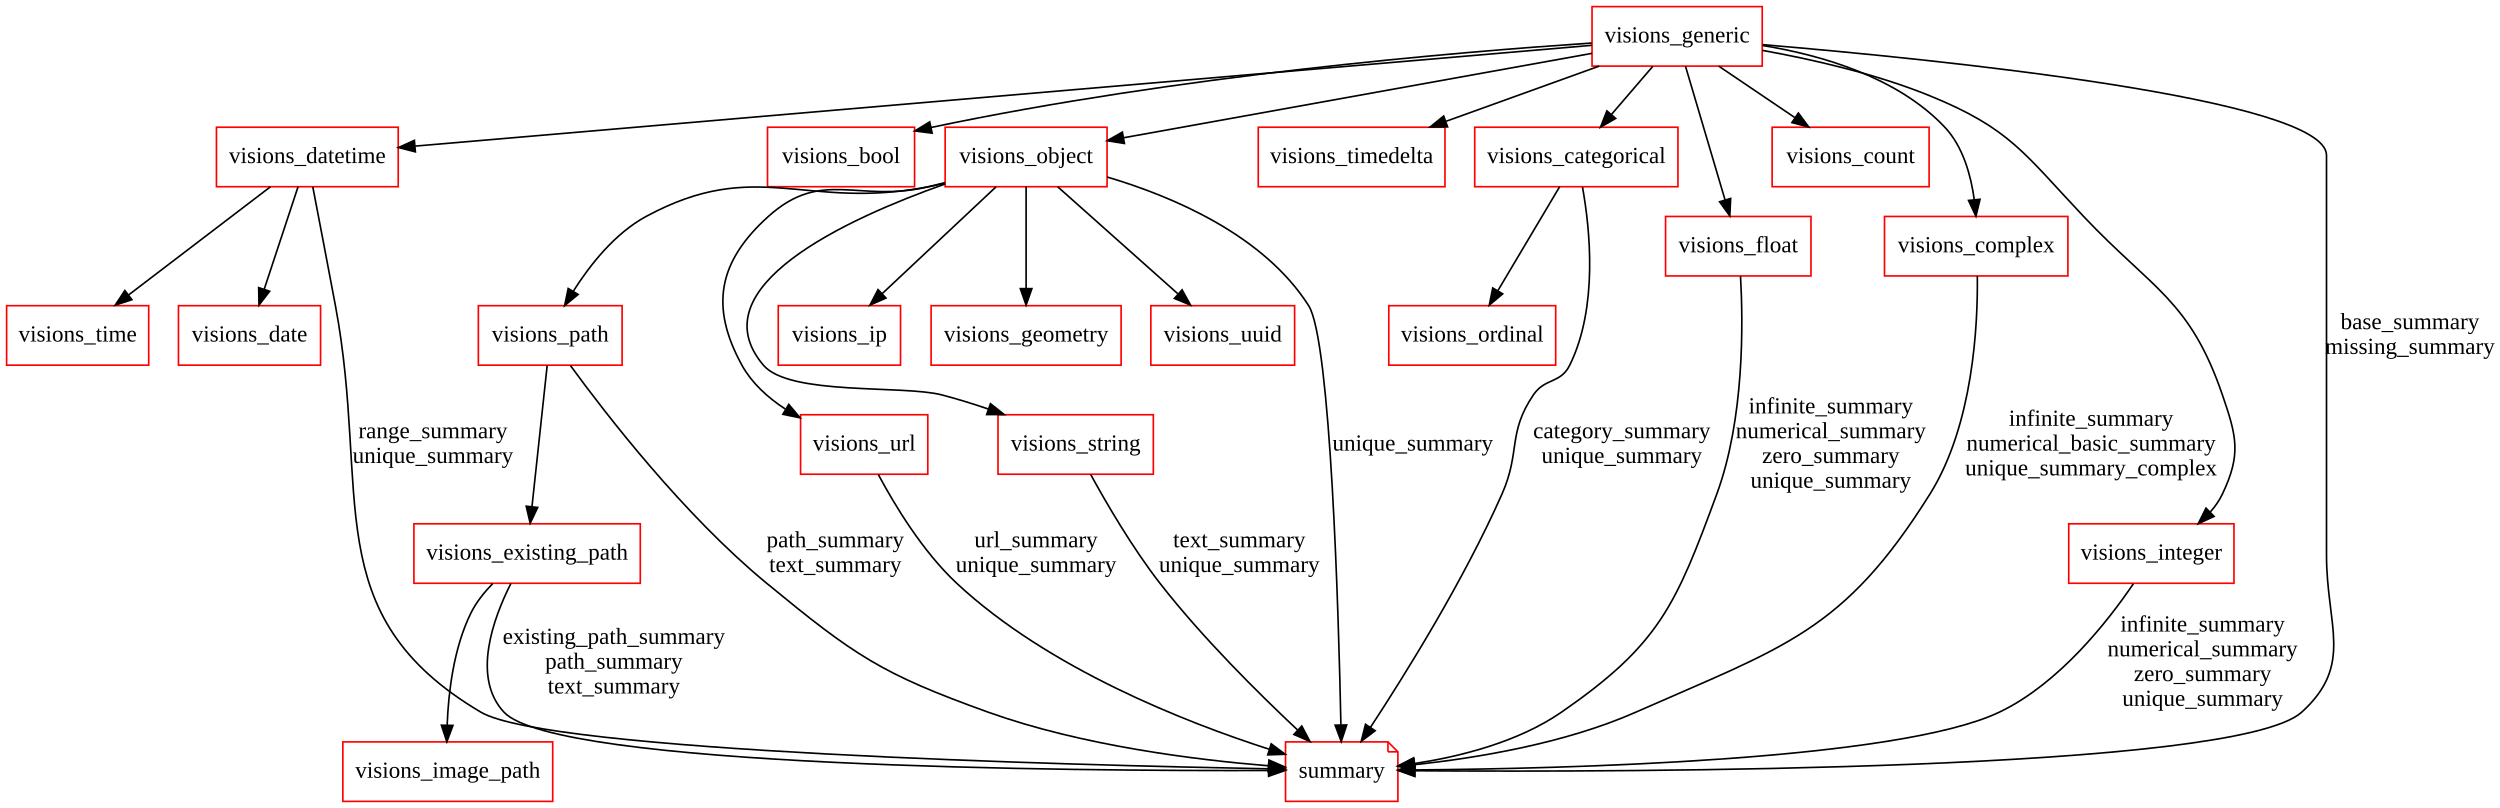
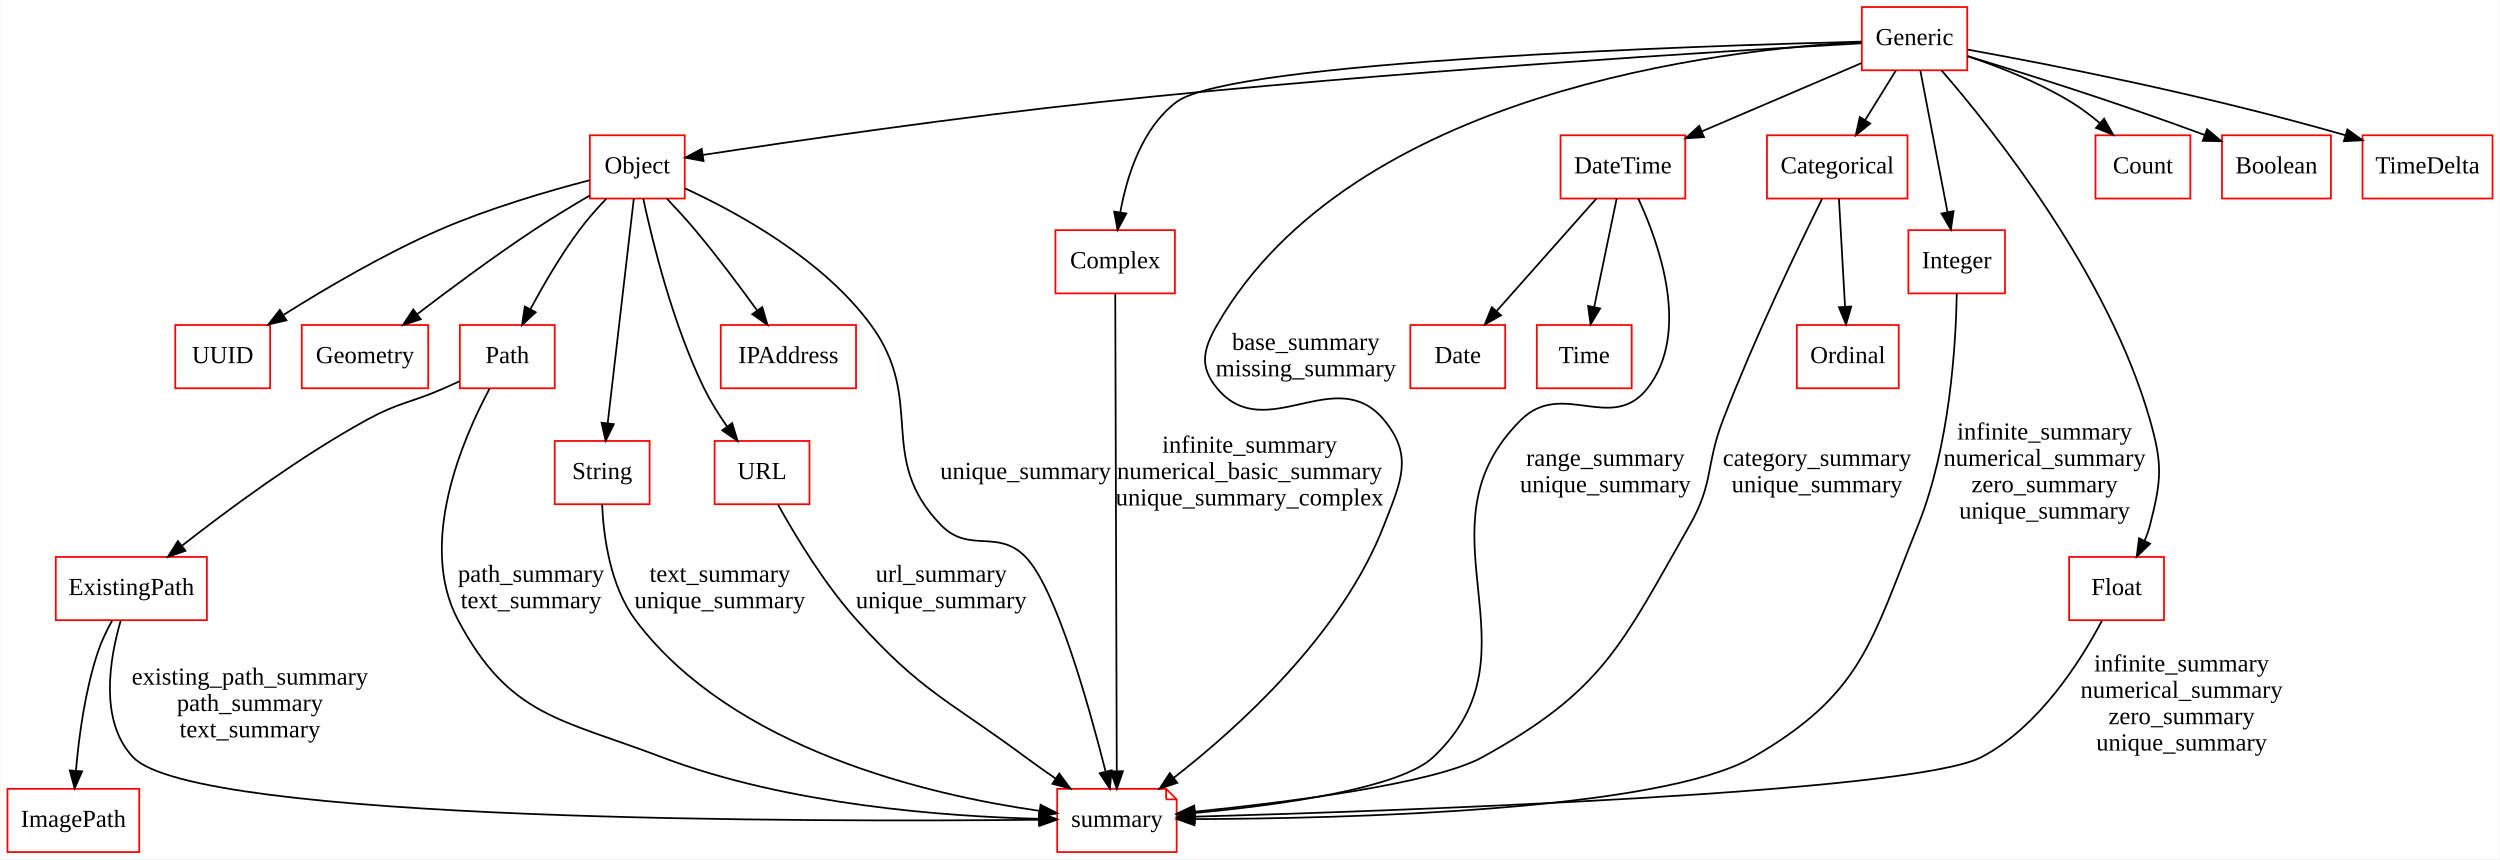
- <svg xmlns="http://www.w3.org/2000/svg" width="1513pt" height="489pt" viewBox="0.00 0.00 1513.00 489.00">
+ <svg xmlns="http://www.w3.org/2000/svg" width="1423pt" height="489pt" viewBox="0.00 0.00 1422.50 489.00">
  <g id="graph0" class="graph" transform="scale(1 1) rotate(0) translate(4 485)">
-     <polygon fill="white" stroke="none" points="-4,4 -4,-485 1509,-485 1509,4 -4,4" />
+     <polygon fill="white" stroke="none" points="-4,4 -4,-485 1418.5,-485 1418.5,4 -4,4" />
    <g id="node1" class="node">
-       <polygon fill="none" stroke="red" points="237,-408 127,-408 127,-372 237,-372 237,-408" />
-       <text text-anchor="middle" x="182" y="-386.3" font-family="Times New Roman,serif" font-size="14.00">visions_datetime</text>
+       <polygon fill="none" stroke="red" points="483,-300 406,-300 406,-264 483,-264 483,-300" />
+       <text text-anchor="middle" x="444.5" y="-278.3" font-family="Times New Roman,serif" font-size="14.00">IPAddress</text>
    </g>
    <g id="node2" class="node">
-       <polygon fill="none" stroke="red" points="86,-300 0,-300 0,-264 86,-264 86,-300" />
-       <text text-anchor="middle" x="43" y="-278.3" font-family="Times New Roman,serif" font-size="14.00">visions_time</text>
+       <polygon fill="none" stroke="red" points="456.5,-234 402.5,-234 402.5,-198 456.5,-198 456.5,-234" />
+       <text text-anchor="middle" x="429.5" y="-212.3" font-family="Times New Roman,serif" font-size="14.00">URL</text>
+     </g>
+     <g id="node22" class="node">
+       <polygon fill="none" stroke="red" points="659.5,-36 597.5,-36 597.5,-0 665.5,-0 665.5,-30 659.5,-36" />
+       <polyline fill="none" stroke="red" points="659.5,-36 659.5,-30 " />
+       <polyline fill="none" stroke="red" points="665.5,-30 659.5,-30 " />
+       <text text-anchor="middle" x="631.5" y="-14.3" font-family="Times New Roman,serif" font-size="14.00">summary</text>
+     </g>
+     <g id="edge30" class="edge">
+       <path fill="none" stroke="black" d="M438.642,-197.694C448.403,-180.1 464.988,-152.576 483.5,-132 520.269,-91.131 535.319,-86.715 579.5,-54 584.965,-49.954 590.86,-45.797 596.649,-41.826" />
+       <polygon fill="black" stroke="black" points="598.677,-44.68 604.994,-36.174 594.751,-38.884 598.677,-44.68" />
+       <text text-anchor="middle" x="531.5" y="-153.8" font-family="Times New Roman,serif" font-size="14.00">url_summary</text>
+       <text text-anchor="middle" x="531.5" y="-138.8" font-family="Times New Roman,serif" font-size="14.00">unique_summary</text>
+     </g>
+     <g id="node3" class="node">
+       <polygon fill="none" stroke="red" points="852.5,-300 798.5,-300 798.5,-264 852.5,-264 852.5,-300" />
+       <text text-anchor="middle" x="825.5" y="-278.3" font-family="Times New Roman,serif" font-size="14.00">Date</text>
+     </g>
+     <g id="node4" class="node">
+       <polygon fill="none" stroke="red" points="924.5,-300 870.5,-300 870.5,-264 924.5,-264 924.5,-300" />
+       <text text-anchor="middle" x="897.5" y="-278.3" font-family="Times New Roman,serif" font-size="14.00">Time</text>
+     </g>
+     <g id="node5" class="node">
+       <polygon fill="none" stroke="red" points="1242.5,-408 1188.5,-408 1188.5,-372 1242.5,-372 1242.5,-408" />
+       <text text-anchor="middle" x="1215.5" y="-386.3" font-family="Times New Roman,serif" font-size="14.00">Count</text>
+     </g>
+     <g id="node6" class="node">
+       <polygon fill="none" stroke="red" points="1076.5,-300 1018.5,-300 1018.5,-264 1076.5,-264 1076.5,-300" />
+       <text text-anchor="middle" x="1047.5" y="-278.3" font-family="Times New Roman,serif" font-size="14.00">Ordinal</text>
+     </g>
+     <g id="node7" class="node">
+       <polygon fill="none" stroke="red" points="1322.5,-408 1260.5,-408 1260.5,-372 1322.5,-372 1322.5,-408" />
+       <text text-anchor="middle" x="1291.5" y="-386.3" font-family="Times New Roman,serif" font-size="14.00">Boolean</text>
+     </g>
+     <g id="node8" class="node">
+       <polygon fill="none" stroke="red" points="365.5,-234 311.5,-234 311.5,-198 365.5,-198 365.5,-234" />
+       <text text-anchor="middle" x="338.5" y="-212.3" font-family="Times New Roman,serif" font-size="14.00">String</text>
+     </g>
+     <g id="edge29" class="edge">
+       <path fill="none" stroke="black" d="M338.475,-197.728C339.289,-179.652 343.038,-151.273 357.5,-132 412.825,-58.273 524.888,-32.397 587.193,-23.504" />
+       <polygon fill="black" stroke="black" points="588.039,-26.922 597.486,-22.125 587.11,-19.984 588.039,-26.922" />
+       <text text-anchor="middle" x="405.5" y="-153.8" font-family="Times New Roman,serif" font-size="14.00">text_summary</text>
+       <text text-anchor="middle" x="405.5" y="-138.8" font-family="Times New Roman,serif" font-size="14.00">unique_summary</text>
+     </g>
+     <g id="node9" class="node">
+       <polygon fill="none" stroke="red" points="664.5,-354 596.5,-354 596.5,-318 664.5,-318 664.5,-354" />
+       <text text-anchor="middle" x="630.5" y="-332.3" font-family="Times New Roman,serif" font-size="14.00">Complex</text>
+     </g>
+     <g id="edge22" class="edge">
+       <path fill="none" stroke="black" d="M630.555,-317.56C630.721,-265.32 631.213,-109.805 631.413,-46.385" />
+       <polygon fill="black" stroke="black" points="634.914,-46.011 631.446,-36 627.914,-45.989 634.914,-46.011" />
+       <text text-anchor="middle" x="707" y="-227.3" font-family="Times New Roman,serif" font-size="14.00">infinite_summary</text>
+       <text text-anchor="middle" x="707" y="-212.3" font-family="Times New Roman,serif" font-size="14.00">numerical_basic_summary</text>
+       <text text-anchor="middle" x="707" y="-197.3" font-family="Times New Roman,serif" font-size="14.00">unique_summary_complex</text>
+     </g>
+     <g id="node10" class="node">
+       <polygon fill="none" stroke="red" points="1115.5,-481 1055.5,-481 1055.5,-445 1115.5,-445 1115.5,-481" />
+       <text text-anchor="middle" x="1085.5" y="-459.3" font-family="Times New Roman,serif" font-size="14.00">Generic</text>
    </g>
    <g id="edge1" class="edge">
-       <path fill="none" stroke="black" d="M159.667,-371.969C136.4,-354.226 99.778,-326.299 73.777,-306.471" />
-       <polygon fill="black" stroke="black" points="75.813,-303.621 65.739,-300.341 71.568,-309.188 75.813,-303.621" />
+       <path fill="none" stroke="black" d="M1115.56,-453.077C1133.41,-447.088 1156.07,-438.238 1174.5,-427 1180.13,-423.569 1185.72,-419.345 1190.89,-415.011" />
+       <polygon fill="black" stroke="black" points="1193.41,-417.451 1198.6,-408.21 1188.78,-412.202 1193.41,-417.451" />
+     </g>
+     <g id="edge2" class="edge">
+       <path fill="none" stroke="black" d="M1115.76,-453.026C1147.35,-443.47 1198.46,-427.475 1250.74,-408.142" />
+       <polygon fill="black" stroke="black" points="1252.02,-411.401 1260.16,-404.625 1249.57,-404.842 1252.02,-411.401" />
+     </g>
+     <g id="edge3" class="edge">
+       <path fill="none" stroke="black" d="M1055.3,-461.31C964.212,-458.98 696.57,-450.206 665.5,-427 645.827,-412.306 637.208,-384.965 633.434,-364.258" />
+       <polygon fill="black" stroke="black" points="636.857,-363.485 631.87,-354.137 629.939,-364.555 636.857,-363.485" />
+     </g>
+     <g id="node11" class="node">
+       <polygon fill="none" stroke="red" points="955,-408 884,-408 884,-372 955,-372 955,-408" />
+       <text text-anchor="middle" x="919.5" y="-386.3" font-family="Times New Roman,serif" font-size="14.00">DateTime</text>
+     </g>
+     <g id="edge4" class="edge">
+       <path fill="none" stroke="black" d="M1055.44,-449.142C1030.09,-438.3 993.43,-422.621 964.568,-410.276" />
+       <polygon fill="black" stroke="black" points="965.677,-406.944 955.106,-406.229 962.924,-413.38 965.677,-406.944" />
+     </g>
+     <g id="node12" class="node">
+       <polygon fill="none" stroke="red" points="1081.5,-408 1001.5,-408 1001.5,-372 1081.5,-372 1081.5,-408" />
+       <text text-anchor="middle" x="1041.5" y="-386.3" font-family="Times New Roman,serif" font-size="14.00">Categorical</text>
+     </g>
+     <g id="edge5" class="edge">
+       <path fill="none" stroke="black" d="M1074.85,-444.813C1069.61,-436.353 1063.18,-425.984 1057.37,-416.612" />
+       <polygon fill="black" stroke="black" points="1060.3,-414.685 1052.05,-408.029 1054.35,-418.373 1060.3,-414.685" />
    </g>
    <g id="node15" class="node">
-       <polygon fill="none" stroke="red" points="190,-300 104,-300 104,-264 190,-264 190,-300" />
-       <text text-anchor="middle" x="147" y="-278.3" font-family="Times New Roman,serif" font-size="14.00">visions_date</text>
-     </g>
-     <g id="edge2" class="edge">
-       <path fill="none" stroke="black" d="M176.377,-371.969C170.848,-355.224 162.324,-329.41 155.879,-309.892" />
-       <polygon fill="black" stroke="black" points="159.185,-308.739 152.726,-300.341 152.538,-310.934 159.185,-308.739" />
-     </g>
-     <g id="node22" class="node">
-       <polygon fill="none" stroke="red" points="836,-36 774,-36 774,-0 842,-0 842,-30 836,-36" />
-       <polyline fill="none" stroke="red" points="836,-36 836,-30 " />
-       <polyline fill="none" stroke="red" points="842,-30 836,-30 " />
-       <text text-anchor="middle" x="808" y="-14.3" font-family="Times New Roman,serif" font-size="14.00">summary</text>
+       <polygon fill="none" stroke="red" points="1137,-354 1082,-354 1082,-318 1137,-318 1137,-354" />
+       <text text-anchor="middle" x="1109.5" y="-332.3" font-family="Times New Roman,serif" font-size="14.00">Integer</text>
+     </g>
+     <g id="edge6" class="edge">
+       <path fill="none" stroke="black" d="M1088.79,-444.881C1092.77,-424.146 1099.53,-388.953 1104.24,-364.422" />
+       <polygon fill="black" stroke="black" points="1107.73,-364.794 1106.18,-354.313 1100.85,-363.474 1107.73,-364.794" />
+     </g>
+     <g id="node16" class="node">
+       <polygon fill="none" stroke="red" points="385.5,-408 331.5,-408 331.5,-372 385.5,-372 385.5,-408" />
+       <text text-anchor="middle" x="358.5" y="-386.3" font-family="Times New Roman,serif" font-size="14.00">Object</text>
+     </g>
+     <g id="edge7" class="edge">
+       <path fill="none" stroke="black" d="M1055.38,-460.352C981.497,-456.172 785.432,-444.252 622.5,-427 541.378,-418.411 446.742,-404.572 395.707,-396.792" />
+       <polygon fill="black" stroke="black" points="396.213,-393.329 385.798,-395.274 395.153,-400.248 396.213,-393.329" />
+     </g>
+     <g id="node20" class="node">
+       <polygon fill="none" stroke="red" points="1227.5,-168 1173.5,-168 1173.5,-132 1227.5,-132 1227.5,-168" />
+       <text text-anchor="middle" x="1200.5" y="-146.3" font-family="Times New Roman,serif" font-size="14.00">Float</text>
+     </g>
+     <g id="edge8" class="edge">
+       <path fill="none" stroke="black" d="M1100.91,-444.884C1130.85,-410.345 1195.98,-328.546 1219.5,-246 1226.81,-220.354 1226.06,-211.846 1219.5,-186 1218.74,-183.014 1217.67,-180.007 1216.42,-177.076" />
+       <polygon fill="black" stroke="black" points="1219.55,-175.505 1211.97,-168.098 1213.28,-178.612 1219.55,-175.505" />
+     </g>
+     <g id="node21" class="node">
+       <polygon fill="none" stroke="red" points="1414.5,-408 1340.5,-408 1340.5,-372 1414.5,-372 1414.5,-408" />
+       <text text-anchor="middle" x="1377.5" y="-386.3" font-family="Times New Roman,serif" font-size="14.00">TimeDelta</text>
+     </g>
+     <g id="edge9" class="edge">
+       <path fill="none" stroke="black" d="M1115.75,-456.751C1160.73,-448.649 1247.95,-431.788 1330.69,-408.031" />
+       <polygon fill="black" stroke="black" points="1331.87,-411.332 1340.49,-405.176 1329.91,-404.611 1331.87,-411.332" />
+     </g>
+     <g id="edge31" class="edge">
+       <path fill="none" stroke="black" d="M1055.31,-461.114C976.475,-456.927 765.196,-433.221 688.5,-300 680.517,-286.134 678.294,-276.322 688.5,-264 715.913,-230.905 756.087,-279.095 783.5,-246 800.511,-225.464 793.123,-210.87 783.5,-186 759.561,-124.135 700.865,-71.095 663.815,-42.24" />
+       <polygon fill="black" stroke="black" points="665.875,-39.408 655.805,-36.114 661.623,-44.969 665.875,-39.408" />
+       <text text-anchor="middle" x="739" y="-285.8" font-family="Times New Roman,serif" font-size="14.00">base_summary</text>
+       <text text-anchor="middle" x="739" y="-270.8" font-family="Times New Roman,serif" font-size="14.00">missing_summary</text>
+     </g>
+     <g id="edge10" class="edge">
+       <path fill="none" stroke="black" d="M904.397,-371.969C889.071,-354.687 865.177,-327.743 847.698,-308.032" />
+       <polygon fill="black" stroke="black" points="850.131,-305.5 840.878,-300.341 844.894,-310.145 850.131,-305.5" />
+     </g>
+     <g id="edge11" class="edge">
+       <path fill="none" stroke="black" d="M915.965,-371.969C912.506,-355.301 907.181,-329.646 903.137,-310.161" />
+       <polygon fill="black" stroke="black" points="906.558,-309.421 901.099,-300.341 899.704,-310.843 906.558,-309.421" />
    </g>
    <g id="edge23" class="edge">
-       <path fill="none" stroke="black" d="M185.292,-371.944C188.741,-354.034 194.301,-325.047 199,-300 220.411,-185.873 187.043,-113.094 287,-54 327.527,-30.041 645.334,-21.919 763.739,-19.708" />
-       <polygon fill="black" stroke="black" points="763.967,-23.205 773.902,-19.524 763.84,-16.206 763.967,-23.205" />
-       <text text-anchor="middle" x="258" y="-219.8" font-family="Times New Roman,serif" font-size="14.00">range_summary</text>
-       <text text-anchor="middle" x="258" y="-204.8" font-family="Times New Roman,serif" font-size="14.00">unique_summary</text>
-     </g>
-     <g id="node3" class="node">
-       <polygon fill="none" stroke="red" points="1062.5,-481 959.5,-481 959.5,-445 1062.5,-445 1062.5,-481" />
-       <text text-anchor="middle" x="1011" y="-459.3" font-family="Times New Roman,serif" font-size="14.00">visions_generic</text>
-     </g>
-     <g id="edge3" class="edge">
-       <path fill="none" stroke="black" d="M959.456,-457.585C815.115,-445.223 407.049,-410.274 247.289,-396.592" />
-       <polygon fill="black" stroke="black" points="247.392,-393.088 237.13,-395.722 246.795,-400.062 247.392,-393.088" />
-     </g>
-     <g id="node7" class="node">
-       <polygon fill="none" stroke="red" points="549.5,-408 460.5,-408 460.5,-372 549.5,-372 549.5,-408" />
-       <text text-anchor="middle" x="505" y="-386.3" font-family="Times New Roman,serif" font-size="14.00">visions_bool</text>
-     </g>
-     <g id="edge4" class="edge">
-       <path fill="none" stroke="black" d="M959.308,-458.963C876.614,-453.422 709.506,-439.417 559.474,-407.854" />
-       <polygon fill="black" stroke="black" points="560.128,-404.415 549.617,-405.75 558.666,-411.261 560.128,-404.415" />
-     </g>
-     <g id="node8" class="node">
-       <polygon fill="none" stroke="red" points="666,-408 568,-408 568,-372 666,-372 666,-408" />
-       <text text-anchor="middle" x="617" y="-386.3" font-family="Times New Roman,serif" font-size="14.00">visions_object</text>
-     </g>
-     <g id="edge5" class="edge">
-       <path fill="none" stroke="black" d="M959.491,-452.718C886.428,-439.552 753.037,-415.514 676.059,-401.643" />
-       <polygon fill="black" stroke="black" points="676.504,-398.166 666.042,-399.837 675.262,-405.056 676.504,-398.166" />
+       <path fill="none" stroke="black" d="M928.265,-371.988C940.372,-345.839 958.093,-295.498 933.5,-264 913.201,-238.001 884.938,-269.209 861.5,-246 798.844,-183.953 875.776,-114.367 811.5,-54 792.299,-35.967 722.707,-26.623 675.895,-22.269" />
+       <polygon fill="black" stroke="black" points="675.966,-18.762 665.696,-21.366 675.348,-25.735 675.966,-18.762" />
+       <text text-anchor="middle" x="909.5" y="-219.8" font-family="Times New Roman,serif" font-size="14.00">range_summary</text>
+       <text text-anchor="middle" x="909.5" y="-204.8" font-family="Times New Roman,serif" font-size="14.00">unique_summary</text>
+     </g>
+     <g id="edge12" class="edge">
+       <path fill="none" stroke="black" d="M1042.46,-371.969C1043.4,-355.378 1044.85,-329.883 1045.95,-310.431" />
+       <polygon fill="black" stroke="black" points="1049.45,-310.522 1046.52,-300.341 1042.46,-310.127 1049.45,-310.522" />
+     </g>
+     <g id="edge21" class="edge">
+       <path fill="none" stroke="black" d="M1032.81,-371.676C1019.64,-345.064 994.293,-292.334 976.5,-246 966.472,-219.887 971.352,-210.301 957.5,-186 918.532,-117.635 908.405,-92.004 839.5,-54 812.069,-38.871 728.397,-28.331 675.912,-23.004" />
+       <polygon fill="black" stroke="black" points="676.153,-19.511 665.856,-22.008 675.463,-26.476 676.153,-19.511" />
+       <text text-anchor="middle" x="1030" y="-219.8" font-family="Times New Roman,serif" font-size="14.00">category_summary</text>
+       <text text-anchor="middle" x="1030" y="-204.8" font-family="Times New Roman,serif" font-size="14.00">unique_summary</text>
    </g>
    <g id="node13" class="node">
-       <polygon fill="none" stroke="red" points="870.5,-408 757.5,-408 757.5,-372 870.5,-372 870.5,-408" />
-       <text text-anchor="middle" x="814" y="-386.3" font-family="Times New Roman,serif" font-size="14.00">visions_timedelta</text>
-     </g>
-     <g id="edge6" class="edge">
-       <path fill="none" stroke="black" d="M963.814,-444.994C935.997,-434.968 900.604,-422.213 871.205,-411.617" />
-       <polygon fill="black" stroke="black" points="872.079,-408.212 861.484,-408.114 869.705,-414.797 872.079,-408.212" />
+       <polygon fill="none" stroke="red" points="311.5,-300 257.5,-300 257.5,-264 311.5,-264 311.5,-300" />
+       <text text-anchor="middle" x="284.5" y="-278.3" font-family="Times New Roman,serif" font-size="14.00">Path</text>
+     </g>
+     <g id="node19" class="node">
+       <polygon fill="none" stroke="red" points="113.5,-168 27.5,-168 27.5,-132 113.5,-132 113.5,-168" />
+       <text text-anchor="middle" x="70.5" y="-146.3" font-family="Times New Roman,serif" font-size="14.00">ExistingPath</text>
+     </g>
+     <g id="edge13" class="edge">
+       <path fill="none" stroke="black" d="M257.444,-268.036C254.436,-266.651 251.41,-265.281 248.5,-264 229.163,-255.486 223.017,-256.176 204.5,-246 166.163,-224.931 125.657,-195.001 99.346,-174.395" />
+       <polygon fill="black" stroke="black" points="101.339,-171.509 91.323,-168.055 96.999,-177.001 101.339,-171.509" />
+     </g>
+     <g id="edge28" class="edge">
+       <path fill="none" stroke="black" d="M274.451,-263.83C258.967,-234.922 233.361,-175.442 256.5,-132 285.706,-77.166 314.425,-76.069 372.5,-54 444.274,-26.726 534.327,-20.216 587.134,-18.937" />
+       <polygon fill="black" stroke="black" points="587.25,-22.435 597.182,-18.746 587.117,-15.436 587.25,-22.435" />
+       <text text-anchor="middle" x="298" y="-153.8" font-family="Times New Roman,serif" font-size="14.00">path_summary</text>
+       <text text-anchor="middle" x="298" y="-138.8" font-family="Times New Roman,serif" font-size="14.00">text_summary</text>
    </g>
    <g id="node14" class="node">
-       <polygon fill="none" stroke="red" points="1011.5,-408 888.5,-408 888.5,-372 1011.5,-372 1011.5,-408" />
-       <text text-anchor="middle" x="950" y="-386.3" font-family="Times New Roman,serif" font-size="14.00">visions_categorical</text>
-     </g>
-     <g id="edge7" class="edge">
-       <path fill="none" stroke="black" d="M996.234,-444.813C988.741,-436.092 979.504,-425.34 971.261,-415.746" />
-       <polygon fill="black" stroke="black" points="973.802,-413.333 964.63,-408.029 968.492,-417.895 973.802,-413.333" />
-     </g>
-     <g id="node16" class="node">
-       <polygon fill="none" stroke="red" points="1092,-354 1004,-354 1004,-318 1092,-318 1092,-354" />
-       <text text-anchor="middle" x="1048" y="-332.3" font-family="Times New Roman,serif" font-size="14.00">visions_float</text>
-     </g>
-     <g id="edge8" class="edge">
-       <path fill="none" stroke="black" d="M1016.07,-444.881C1022.23,-424.053 1032.72,-388.637 1039.98,-364.092" />
-       <polygon fill="black" stroke="black" points="1043.39,-364.895 1042.88,-354.313 1036.68,-362.908 1043.39,-364.895" />
+       <polygon fill="none" stroke="red" points="149.5,-300 95.5,-300 95.5,-264 149.5,-264 149.5,-300" />
+       <text text-anchor="middle" x="122.5" y="-278.3" font-family="Times New Roman,serif" font-size="14.00">UUID</text>
+     </g>
+     <g id="edge26" class="edge">
+       <path fill="none" stroke="black" d="M1109.54,-317.791C1109.05,-289.33 1105.66,-231.118 1087.5,-186 1060.6,-119.188 1055.85,-90.047 993.5,-54 940.501,-23.36 760.091,-19.056 675.699,-18.771" />
+       <polygon fill="black" stroke="black" points="675.662,-15.271 665.656,-18.754 675.651,-22.271 675.662,-15.271" />
+       <text text-anchor="middle" x="1159.5" y="-234.8" font-family="Times New Roman,serif" font-size="14.00">infinite_summary</text>
+       <text text-anchor="middle" x="1159.5" y="-219.8" font-family="Times New Roman,serif" font-size="14.00">numerical_summary</text>
+       <text text-anchor="middle" x="1159.5" y="-204.8" font-family="Times New Roman,serif" font-size="14.00">zero_summary</text>
+       <text text-anchor="middle" x="1159.5" y="-189.8" font-family="Times New Roman,serif" font-size="14.00">unique_summary</text>
+     </g>
+     <g id="edge14" class="edge">
+       <path fill="none" stroke="black" d="M375.354,-371.913C380.661,-366.327 386.451,-360.011 391.5,-354 403.754,-339.41 416.558,-322.317 426.511,-308.558" />
+       <polygon fill="black" stroke="black" points="429.623,-310.225 432.605,-300.059 423.934,-306.146 429.623,-310.225" />
+     </g>
+     <g id="edge15" class="edge">
+       <path fill="none" stroke="black" d="M361.916,-371.782C367.218,-347.067 378.707,-300.494 396.5,-264 400.125,-256.565 404.867,-249.012 409.62,-242.199" />
+       <polygon fill="black" stroke="black" points="412.511,-244.175 415.565,-234.029 406.851,-240.056 412.511,-244.175" />
+     </g>
+     <g id="edge16" class="edge">
+       <path fill="none" stroke="black" d="M356.509,-371.879C353.035,-342.001 345.839,-280.113 341.671,-244.274" />
+       <polygon fill="black" stroke="black" points="345.114,-243.58 340.483,-234.052 338.161,-244.389 345.114,-243.58" />
+     </g>
+     <g id="edge17" class="edge">
+       <path fill="none" stroke="black" d="M340.871,-371.9C335.64,-366.417 330.087,-360.163 325.5,-354 315.004,-339.898 305.093,-322.879 297.646,-309.038" />
+       <polygon fill="black" stroke="black" points="300.663,-307.256 292.906,-300.039 294.469,-310.518 300.663,-307.256" />
+     </g>
+     <g id="edge18" class="edge">
+       <path fill="none" stroke="black" d="M331.406,-382.433C308.126,-376.363 273.917,-366.417 245.5,-354 214.447,-340.432 181.284,-320.967 157.227,-305.849" />
+       <polygon fill="black" stroke="black" points="158.794,-302.698 148.476,-300.289 155.04,-308.606 158.794,-302.698" />
+     </g>
+     <g id="node18" class="node">
+       <polygon fill="none" stroke="red" points="239.5,-300 167.5,-300 167.5,-264 239.5,-264 239.5,-300" />
+       <text text-anchor="middle" x="203.5" y="-278.3" font-family="Times New Roman,serif" font-size="14.00">Geometry</text>
+     </g>
+     <g id="edge19" class="edge">
+       <path fill="none" stroke="black" d="M331.419,-373.709C321.267,-367.776 309.72,-360.785 299.5,-354 276.736,-338.886 251.963,-320.513 233.285,-306.244" />
+       <polygon fill="black" stroke="black" points="235.224,-303.32 225.161,-300.004 230.959,-308.871 235.224,-303.32" />
+     </g>
+     <g id="edge27" class="edge">
+       <path fill="none" stroke="black" d="M385.604,-377.779C415.833,-363.897 464.076,-337.426 491.5,-300 523.237,-256.688 493.939,-224.371 531.5,-186 547.438,-169.718 563.576,-184.295 579.5,-168 596.741,-150.358 615.456,-83.814 625.04,-45.892" />
+       <polygon fill="black" stroke="black" points="628.479,-46.568 627.493,-36.019 621.685,-44.88 628.479,-46.568" />
+       <text text-anchor="middle" x="579.5" y="-212.3" font-family="Times New Roman,serif" font-size="14.00">unique_summary</text>
    </g>
    <g id="node17" class="node">
-       <polygon fill="none" stroke="red" points="1163.5,-408 1068.5,-408 1068.5,-372 1163.5,-372 1163.5,-408" />
-       <text text-anchor="middle" x="1116" y="-386.3" font-family="Times New Roman,serif" font-size="14.00">visions_count</text>
-     </g>
-     <g id="edge9" class="edge">
-       <path fill="none" stroke="black" d="M1036.15,-444.994C1049.95,-435.666 1067.24,-423.974 1082.2,-413.858" />
-       <polygon fill="black" stroke="black" points="1084.37,-416.614 1090.69,-408.114 1080.45,-410.816 1084.37,-416.614" />
-     </g>
-     <g id="node18" class="node">
-       <polygon fill="none" stroke="red" points="1247.5,-354 1136.5,-354 1136.5,-318 1247.5,-318 1247.5,-354" />
-       <text text-anchor="middle" x="1192" y="-332.3" font-family="Times New Roman,serif" font-size="14.00">visions_complex</text>
-     </g>
-     <g id="edge10" class="edge">
-       <path fill="none" stroke="black" d="M1062.74,-457.462C1098.44,-451.631 1144.45,-438.327 1173,-408 1184.05,-396.263 1188.82,-378.819 1190.82,-364.159" />
-       <polygon fill="black" stroke="black" points="1194.31,-364.399 1191.83,-354.098 1187.35,-363.696 1194.31,-364.399" />
-     </g>
-     <g id="node19" class="node">
-       <polygon fill="none" stroke="red" points="1348,-168 1248,-168 1248,-132 1348,-132 1348,-168" />
-       <text text-anchor="middle" x="1298" y="-146.3" font-family="Times New Roman,serif" font-size="14.00">visions_integer</text>
-     </g>
-     <g id="edge11" class="edge">
-       <path fill="none" stroke="black" d="M1062.57,-454.509C1092.86,-449.062 1131.45,-440.278 1164,-427 1212.65,-407.15 1220.89,-392.172 1257,-354 1298.79,-309.825 1321.27,-303.518 1341,-246 1349.65,-220.777 1352.45,-210.083 1341,-186 1339.14,-182.088 1336.61,-178.47 1333.69,-175.163" />
-       <polygon fill="black" stroke="black" points="1335.95,-172.478 1326.34,-168.021 1331.07,-177.499 1335.95,-172.478" />
-     </g>
-     <g id="edge31" class="edge">
-       <path fill="none" stroke="black" d="M1062.78,-457.969C1169.5,-448.964 1404,-425.277 1404,-391 1404,-391 1404,-391 1404,-149 1404,-106.255 1420.65,-82.734 1389,-54 1349.61,-18.24 981.899,-17.628 852.658,-18.537" />
-       <polygon fill="black" stroke="black" points="852.309,-15.04 842.336,-18.617 852.363,-22.04 852.309,-15.04" />
-       <text text-anchor="middle" x="1454.5" y="-285.8" font-family="Times New Roman,serif" font-size="14.00">base_summary</text>
-       <text text-anchor="middle" x="1454.5" y="-270.8" font-family="Times New Roman,serif" font-size="14.00">missing_summary</text>
-     </g>
-     <g id="node4" class="node">
-       <polygon fill="none" stroke="red" points="372.5,-300 285.5,-300 285.5,-264 372.5,-264 372.5,-300" />
-       <text text-anchor="middle" x="329" y="-278.3" font-family="Times New Roman,serif" font-size="14.00">visions_path</text>
-     </g>
-     <g id="node11" class="node">
-       <polygon fill="none" stroke="red" points="383.5,-168 246.5,-168 246.5,-132 383.5,-132 383.5,-168" />
-       <text text-anchor="middle" x="315" y="-146.3" font-family="Times New Roman,serif" font-size="14.00">visions_existing_path</text>
-     </g>
-     <g id="edge12" class="edge">
-       <path fill="none" stroke="black" d="M327.141,-263.737C324.798,-241.981 320.742,-204.322 317.968,-178.564" />
-       <polygon fill="black" stroke="black" points="321.417,-177.902 316.867,-168.334 314.458,-178.652 321.417,-177.902" />
-     </g>
-     <g id="edge28" class="edge">
-       <path fill="none" stroke="black" d="M341.233,-263.754C362.783,-234.211 409.991,-173.138 460,-132 513.218,-88.223 529.142,-77.281 594,-54 650.421,-33.747 719.449,-25.148 763.571,-21.541" />
-       <polygon fill="black" stroke="black" points="763.98,-25.02 773.684,-20.766 763.446,-18.04 763.98,-25.02" />
-       <text text-anchor="middle" x="501.5" y="-153.8" font-family="Times New Roman,serif" font-size="14.00">path_summary</text>
-       <text text-anchor="middle" x="501.5" y="-138.8" font-family="Times New Roman,serif" font-size="14.00">text_summary</text>
-     </g>
-     <g id="node5" class="node">
-       <polygon fill="none" stroke="red" points="937.5,-300 836.5,-300 836.5,-264 937.5,-264 937.5,-300" />
-       <text text-anchor="middle" x="887" y="-278.3" font-family="Times New Roman,serif" font-size="14.00">visions_ordinal</text>
-     </g>
-     <g id="node6" class="node">
-       <polygon fill="none" stroke="red" points="330.5,-36 203.5,-36 203.5,-0 330.5,-0 330.5,-36" />
-       <text text-anchor="middle" x="267" y="-14.3" font-family="Times New Roman,serif" font-size="14.00">visions_image_path</text>
-     </g>
-     <g id="edge13" class="edge">
-       <path fill="none" stroke="black" d="M567.902,-374.154C564.566,-373.362 561.243,-372.633 558,-372 482.995,-357.364 454.234,-390.326 387,-354 368.154,-343.817 353.093,-324.718 343.046,-308.891" />
-       <polygon fill="black" stroke="black" points="345.876,-306.805 337.719,-300.043 339.879,-310.416 345.876,-306.805" />
-     </g>
-     <g id="node9" class="node">
-       <polygon fill="none" stroke="red" points="557.5,-234 480.5,-234 480.5,-198 557.5,-198 557.5,-234" />
-       <text text-anchor="middle" x="519" y="-212.3" font-family="Times New Roman,serif" font-size="14.00">visions_url</text>
-     </g>
-     <g id="edge14" class="edge">
-       <path fill="none" stroke="black" d="M567.839,-374.448C564.518,-373.585 561.216,-372.76 558,-372 515.328,-361.918 493.583,-383.342 461,-354 430.81,-326.813 425.434,-299.605 445,-264 451.013,-253.058 460.77,-244.303 471.255,-237.456" />
-       <polygon fill="black" stroke="black" points="473.367,-240.272 480.167,-232.148 469.785,-234.258 473.367,-240.272" />
-     </g>
-     <g id="node10" class="node">
-       <polygon fill="none" stroke="red" points="694,-234 600,-234 600,-198 694,-198 694,-234" />
-       <text text-anchor="middle" x="647" y="-212.3" font-family="Times New Roman,serif" font-size="14.00">visions_string</text>
-     </g>
-     <g id="edge15" class="edge">
-       <path fill="none" stroke="black" d="M567.906,-373.641C507.675,-352.318 418.168,-311.02 458,-264 473.727,-245.435 542.453,-252.125 566,-246 575.227,-243.6 584.888,-240.594 594.193,-237.433" />
-       <polygon fill="black" stroke="black" points="595.442,-240.705 603.728,-234.103 593.133,-234.096 595.442,-240.705" />
-     </g>
-     <g id="node12" class="node">
-       <polygon fill="none" stroke="red" points="541,-300 467,-300 467,-264 541,-264 541,-300" />
-       <text text-anchor="middle" x="504" y="-278.3" font-family="Times New Roman,serif" font-size="14.00">visions_ip</text>
-     </g>
-     <g id="edge16" class="edge">
-       <path fill="none" stroke="black" d="M598.845,-371.969C580.175,-354.456 550.93,-327.022 529.848,-307.247" />
-       <polygon fill="black" stroke="black" points="532.174,-304.63 522.486,-300.341 527.385,-309.735 532.174,-304.63" />
-     </g>
-     <g id="node20" class="node">
-       <polygon fill="none" stroke="red" points="674.5,-300 559.5,-300 559.5,-264 674.5,-264 674.5,-300" />
-       <text text-anchor="middle" x="617" y="-278.3" font-family="Times New Roman,serif" font-size="14.00">visions_geometry</text>
-     </g>
-     <g id="edge17" class="edge">
-       <path fill="none" stroke="black" d="M617,-371.969C617,-355.378 617,-329.883 617,-310.431" />
-       <polygon fill="black" stroke="black" points="620.5,-310.341 617,-300.341 613.5,-310.341 620.5,-310.341" />
-     </g>
-     <g id="node21" class="node">
-       <polygon fill="none" stroke="red" points="779.5,-300 692.5,-300 692.5,-264 779.5,-264 779.5,-300" />
-       <text text-anchor="middle" x="736" y="-278.3" font-family="Times New Roman,serif" font-size="14.00">visions_uuid</text>
-     </g>
-     <g id="edge18" class="edge">
-       <path fill="none" stroke="black" d="M636.119,-371.969C655.78,-354.456 686.579,-327.022 708.779,-307.247" />
-       <polygon fill="black" stroke="black" points="711.394,-309.606 716.533,-300.341 706.738,-304.379 711.394,-309.606" />
-     </g>
-     <g id="edge27" class="edge">
-       <path fill="none" stroke="black" d="M666.006,-377.88C706.243,-365.934 760.859,-342.63 788,-300 801.405,-278.945 806.149,-112.794 807.521,-46.335" />
-       <polygon fill="black" stroke="black" points="811.022,-46.271 807.719,-36.205 804.024,-46.134 811.022,-46.271" />
-       <text text-anchor="middle" x="851" y="-212.3" font-family="Times New Roman,serif" font-size="14.00">unique_summary</text>
-     </g>
-     <g id="edge30" class="edge">
-       <path fill="none" stroke="black" d="M527.598,-197.749C537.242,-179.69 554.28,-151.326 575,-132 630.326,-80.398 713.596,-47.809 764.165,-31.534" />
-       <polygon fill="black" stroke="black" points="765.336,-34.835 773.825,-28.496 763.236,-28.157 765.336,-34.835" />
-       <text text-anchor="middle" x="623" y="-153.8" font-family="Times New Roman,serif" font-size="14.00">url_summary</text>
-       <text text-anchor="middle" x="623" y="-138.8" font-family="Times New Roman,serif" font-size="14.00">unique_summary</text>
-     </g>
-     <g id="edge29" class="edge">
-       <path fill="none" stroke="black" d="M656.124,-197.747C665.611,-180.437 681.378,-153.353 698,-132 723.686,-99.003 757.878,-65.157 781.282,-43.22" />
-       <polygon fill="black" stroke="black" points="783.835,-45.626 788.778,-36.255 779.07,-40.498 783.835,-45.626" />
-       <text text-anchor="middle" x="746" y="-153.8" font-family="Times New Roman,serif" font-size="14.00">text_summary</text>
-       <text text-anchor="middle" x="746" y="-138.8" font-family="Times New Roman,serif" font-size="14.00">unique_summary</text>
-     </g>
-     <g id="edge19" class="edge">
-       <path fill="none" stroke="black" d="M294.2,-131.838C289.121,-126.626 284.225,-120.533 281,-114 270.538,-92.811 267.37,-65.96 266.625,-46.214" />
-       <polygon fill="black" stroke="black" points="270.122,-45.987 266.43,-36.057 263.123,-46.122 270.122,-45.987" />
+       <polygon fill="none" stroke="red" points="75,-36 0,-36 0,-0 75,-0 75,-36" />
+       <text text-anchor="middle" x="37.5" y="-14.3" font-family="Times New Roman,serif" font-size="14.00">ImagePath</text>
+     </g>
+     <g id="edge20" class="edge">
+       <path fill="none" stroke="black" d="M59.575,-131.741C56.532,-126.252 53.512,-120.034 51.5,-114 44.148,-91.951 40.652,-65.743 38.992,-46.444" />
+       <polygon fill="black" stroke="black" points="42.465,-45.946 38.229,-36.235 35.484,-46.468 42.465,-45.946" />
    </g>
    <g id="edge24" class="edge">
-       <path fill="none" stroke="black" d="M305.148,-131.798C294.48,-110.641 281.435,-74.963 301,-54 332.228,-20.542 645.888,-18.328 763.645,-18.69" />
-       <polygon fill="black" stroke="black" points="763.745,-22.19 773.758,-18.729 763.772,-15.19 763.745,-22.19" />
-       <text text-anchor="middle" x="367.5" y="-95.3" font-family="Times New Roman,serif" font-size="14.00">existing_path_summary</text>
-       <text text-anchor="middle" x="367.5" y="-80.3" font-family="Times New Roman,serif" font-size="14.00">path_summary</text>
-       <text text-anchor="middle" x="367.5" y="-65.3" font-family="Times New Roman,serif" font-size="14.00">text_summary</text>
-     </g>
-     <g id="edge20" class="edge">
-       <path fill="none" stroke="black" d="M939.878,-371.969C929.789,-354.994 914.16,-328.698 902.506,-309.09" />
-       <polygon fill="black" stroke="black" points="905.424,-307.149 897.306,-300.341 899.407,-310.725 905.424,-307.149" />
-     </g>
-     <g id="edge21" class="edge">
-       <path fill="none" stroke="black" d="M953.726,-371.757C958.249,-346.606 963.299,-299.045 946,-264 940.408,-252.671 931.09,-256.456 924,-246 908.301,-222.849 916.315,-211.581 905,-186 881.817,-133.587 846.348,-76.715 825.335,-44.704" />
-       <polygon fill="black" stroke="black" points="828.251,-42.768 819.814,-36.359 822.413,-46.63 828.251,-42.768" />
-       <text text-anchor="middle" x="977.5" y="-219.8" font-family="Times New Roman,serif" font-size="14.00">category_summary</text>
-       <text text-anchor="middle" x="977.5" y="-204.8" font-family="Times New Roman,serif" font-size="14.00">unique_summary</text>
+       <path fill="none" stroke="black" d="M64.443,-131.673C58.23,-110.386 51.967,-74.574 71.5,-54 106.728,-16.895 461.302,-17.12 587.334,-18.393" />
+       <polygon fill="black" stroke="black" points="587.372,-21.894 597.41,-18.502 587.448,-14.894 587.372,-21.894" />
+       <text text-anchor="middle" x="138" y="-95.3" font-family="Times New Roman,serif" font-size="14.00">existing_path_summary</text>
+       <text text-anchor="middle" x="138" y="-80.3" font-family="Times New Roman,serif" font-size="14.00">path_summary</text>
+       <text text-anchor="middle" x="138" y="-65.3" font-family="Times New Roman,serif" font-size="14.00">text_summary</text>
    </g>
    <g id="edge25" class="edge">
-       <path fill="none" stroke="black" d="M1049.36,-317.837C1050.99,-289.441 1051.69,-231.321 1035,-186 1010.11,-118.417 1000.25,-94.943 941,-54 914.786,-35.886 879.76,-27.147 852.233,-22.93" />
-       <polygon fill="black" stroke="black" points="852.47,-19.43 842.084,-21.525 851.51,-26.363 852.47,-19.43" />
-       <text text-anchor="middle" x="1104" y="-234.8" font-family="Times New Roman,serif" font-size="14.00">infinite_summary</text>
-       <text text-anchor="middle" x="1104" y="-219.8" font-family="Times New Roman,serif" font-size="14.00">numerical_summary</text>
-       <text text-anchor="middle" x="1104" y="-204.8" font-family="Times New Roman,serif" font-size="14.00">zero_summary</text>
-       <text text-anchor="middle" x="1104" y="-189.8" font-family="Times New Roman,serif" font-size="14.00">unique_summary</text>
-     </g>
-     <g id="edge22" class="edge">
-       <path fill="none" stroke="black" d="M1192.68,-317.925C1193.05,-288.64 1190.25,-227.945 1164,-186 1111.75,-102.513 1076.09,-93.811 986,-54 942.817,-34.916 889.172,-26.181 852.125,-22.218" />
-       <polygon fill="black" stroke="black" points="852.437,-18.732 842.139,-21.223 851.742,-25.698 852.437,-18.732" />
-       <text text-anchor="middle" x="1261.5" y="-227.3" font-family="Times New Roman,serif" font-size="14.00">infinite_summary</text>
-       <text text-anchor="middle" x="1261.5" y="-212.3" font-family="Times New Roman,serif" font-size="14.00">numerical_basic_summary</text>
-       <text text-anchor="middle" x="1261.5" y="-197.3" font-family="Times New Roman,serif" font-size="14.00">unique_summary_complex</text>
-     </g>
-     <g id="edge26" class="edge">
-       <path fill="none" stroke="black" d="M1287.09,-131.676C1271.95,-109.329 1242.27,-71.28 1206,-54 1144.41,-24.659 942.474,-19.744 852.244,-19.041" />
-       <polygon fill="black" stroke="black" points="852.089,-15.54 842.067,-18.976 852.044,-22.54 852.089,-15.54" />
-       <text text-anchor="middle" x="1329" y="-102.8" font-family="Times New Roman,serif" font-size="14.00">infinite_summary</text>
-       <text text-anchor="middle" x="1329" y="-87.8" font-family="Times New Roman,serif" font-size="14.00">numerical_summary</text>
-       <text text-anchor="middle" x="1329" y="-72.8" font-family="Times New Roman,serif" font-size="14.00">zero_summary</text>
-       <text text-anchor="middle" x="1329" y="-57.8" font-family="Times New Roman,serif" font-size="14.00">unique_summary</text>
+       <path fill="none" stroke="black" d="M1192.15,-131.642C1180.33,-109.258 1156.45,-71.168 1123.5,-54 1084.38,-33.615 789.45,-23.37 675.887,-20.149" />
+       <polygon fill="black" stroke="black" points="675.888,-16.647 665.795,-19.867 675.693,-23.645 675.888,-16.647" />
+       <text text-anchor="middle" x="1237.5" y="-102.8" font-family="Times New Roman,serif" font-size="14.00">infinite_summary</text>
+       <text text-anchor="middle" x="1237.5" y="-87.8" font-family="Times New Roman,serif" font-size="14.00">numerical_summary</text>
+       <text text-anchor="middle" x="1237.5" y="-72.8" font-family="Times New Roman,serif" font-size="14.00">zero_summary</text>
+       <text text-anchor="middle" x="1237.5" y="-57.8" font-family="Times New Roman,serif" font-size="14.00">unique_summary</text>
    </g>
  </g>
</svg>
